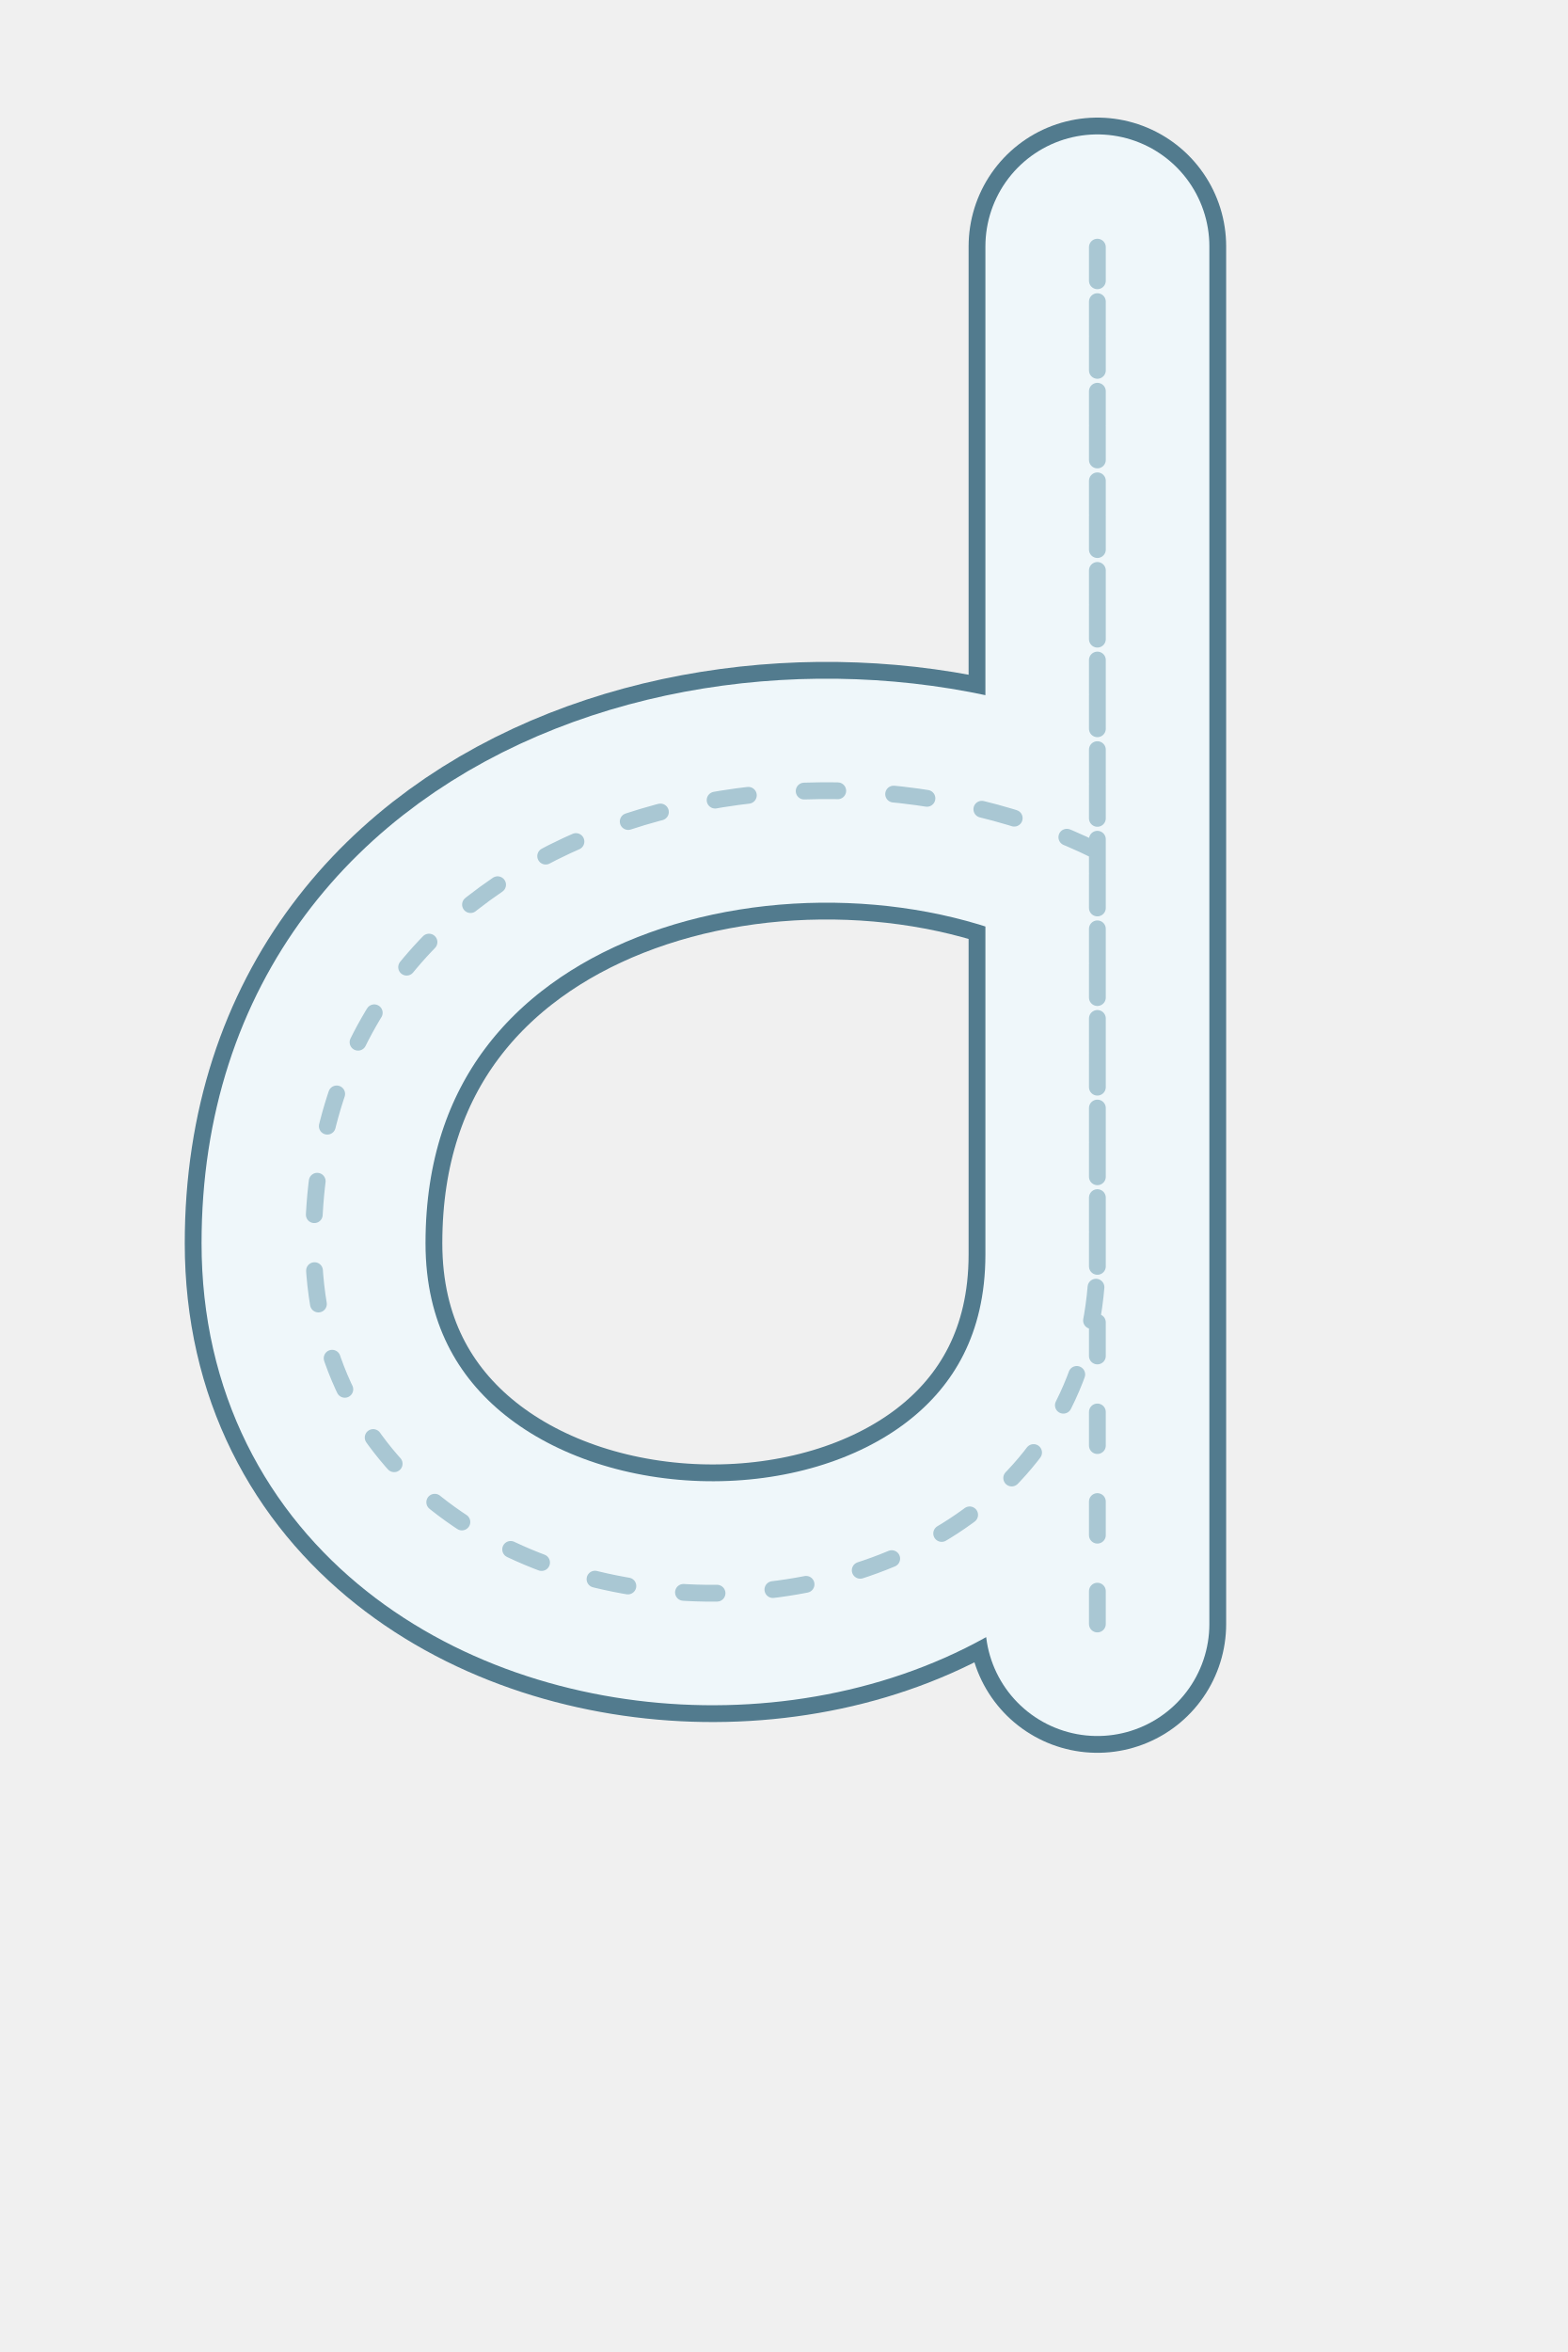
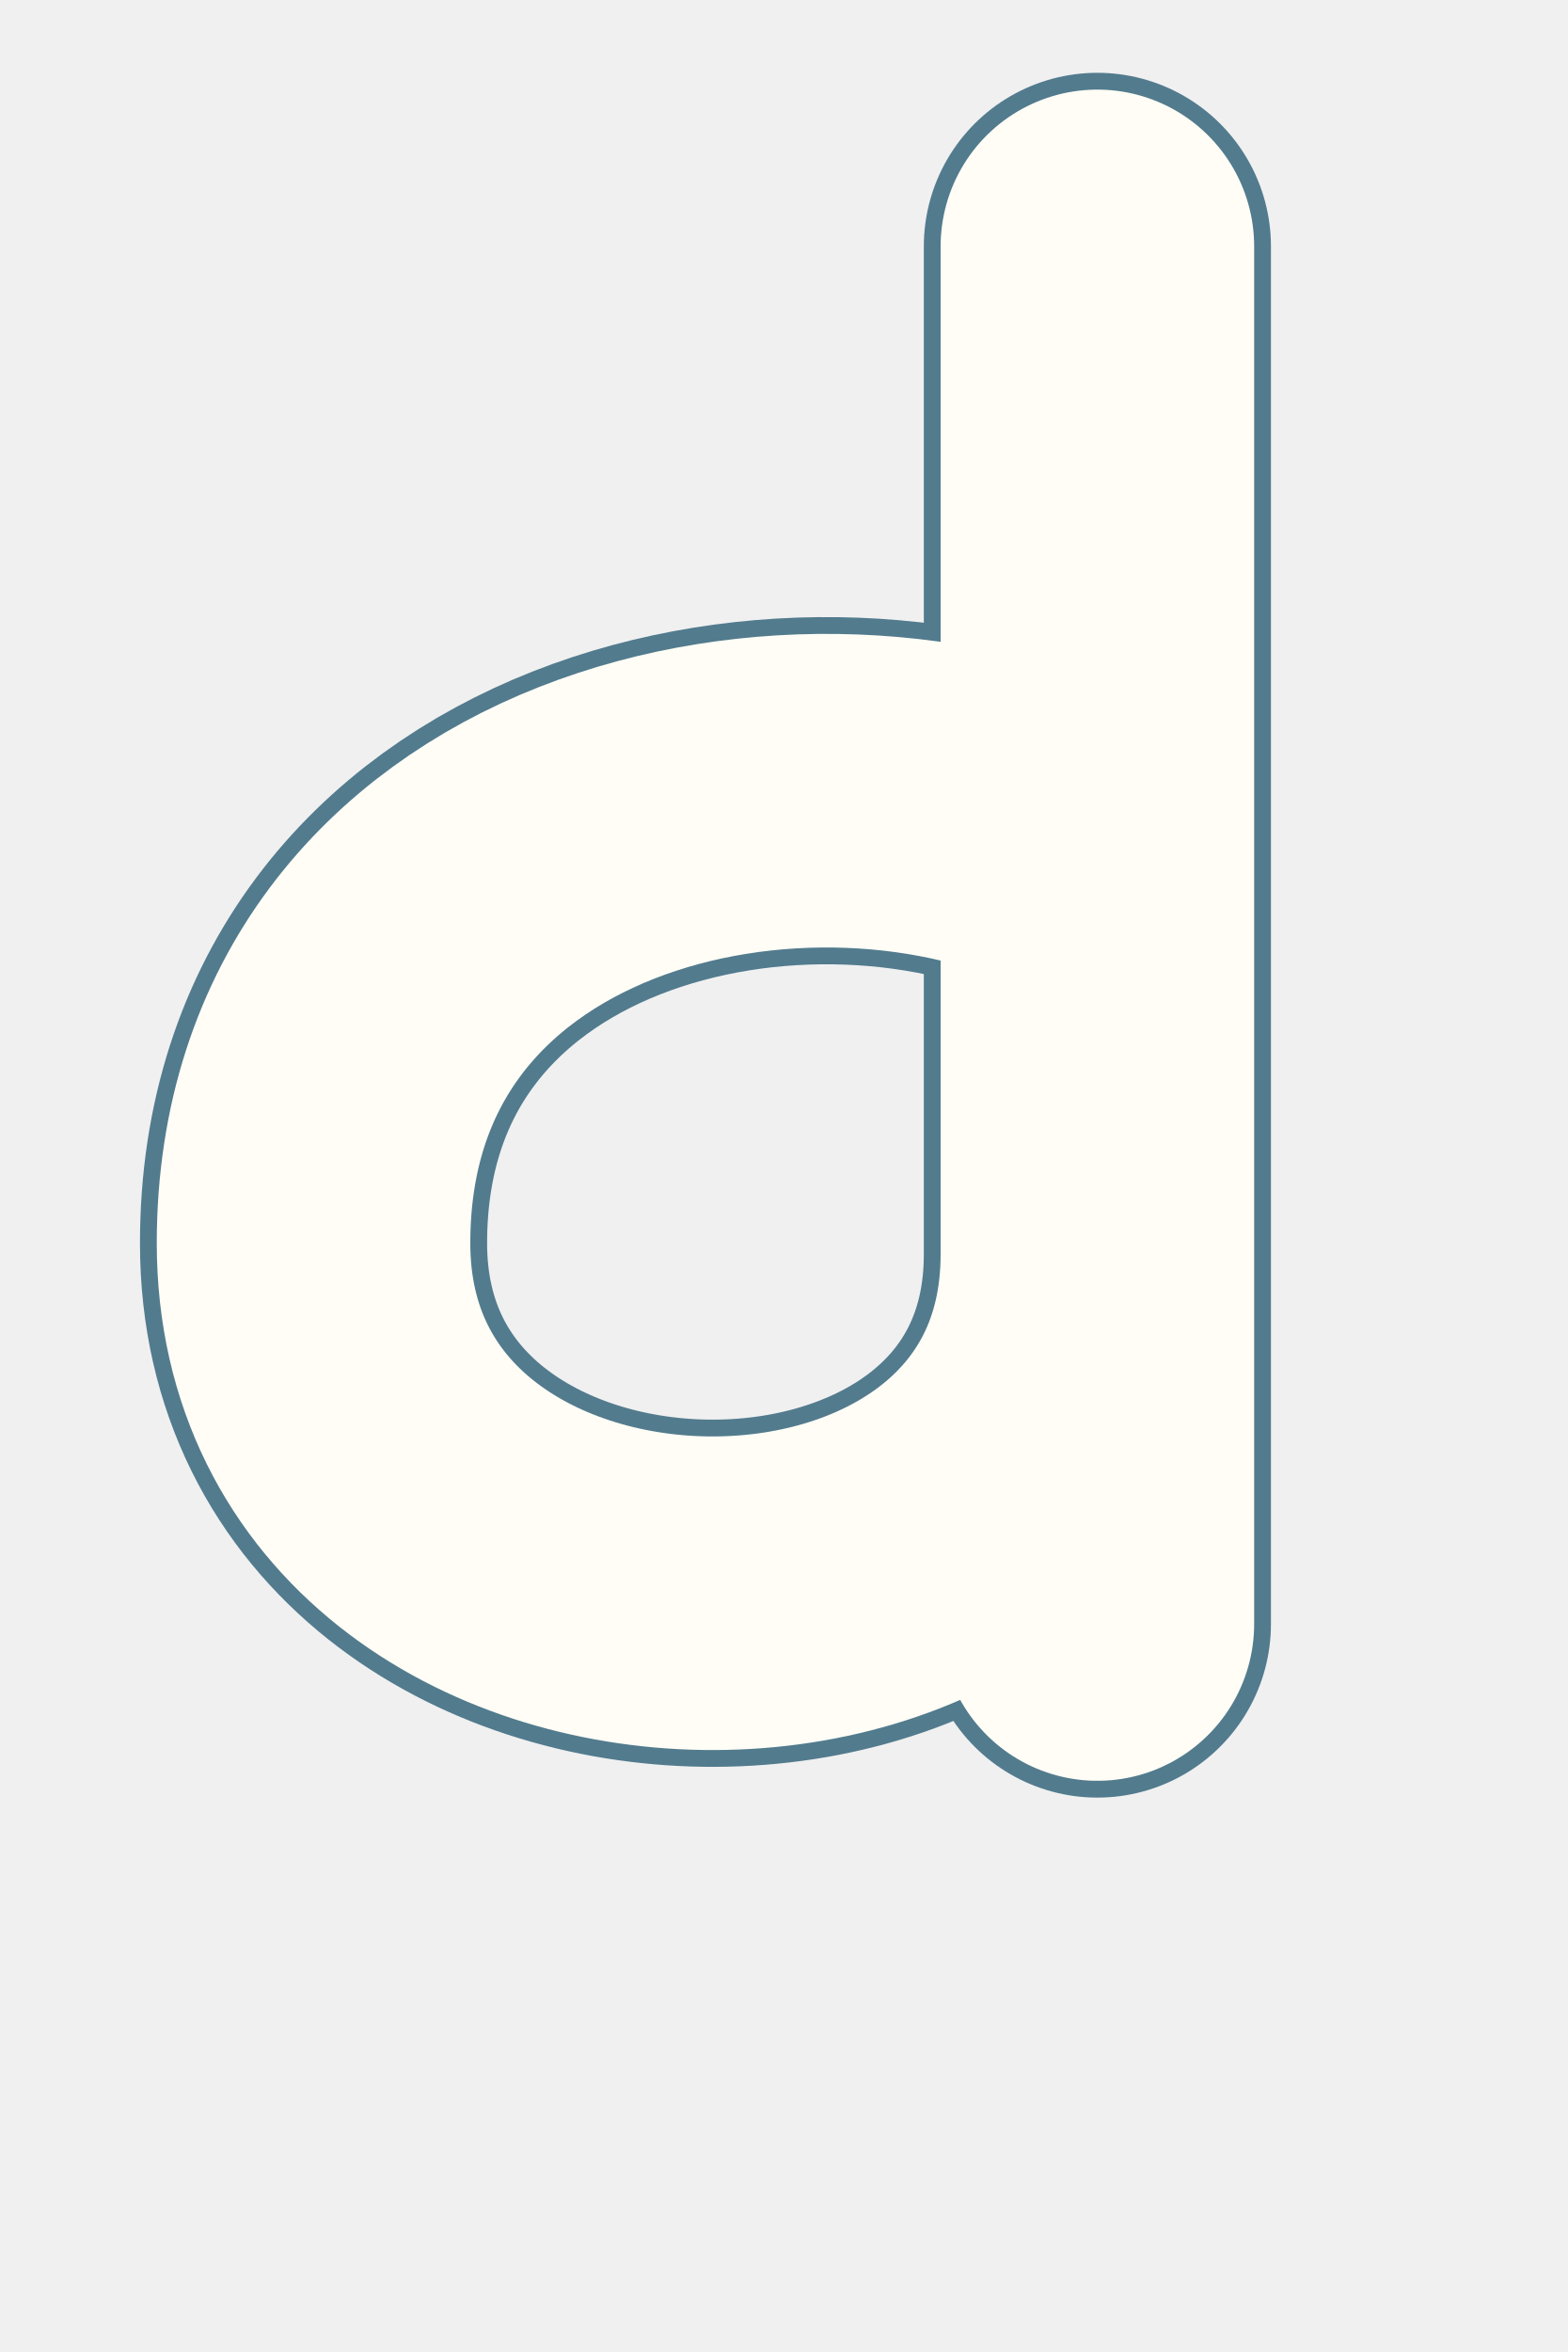
<svg xmlns="http://www.w3.org/2000/svg" class="family-classroom" viewBox="0 0 140 210">
-   <style>.family-classroom .fc-stencil-outline path{fill:none;stroke:#527b8e;stroke-width:23;stroke-linecap:round;stroke-linejoin:round}.family-classroom .fc-stencil-body .fc-model{fill:none;stroke:#eff7fa;stroke-width:20;stroke-dasharray:none;stroke-linecap:round;stroke-linejoin:round}.family-classroom .fc-stencil-body .fc-model.complete{stroke:#ccebe4}.family-classroom .fc-stencil-center path{fill:none;stroke:#a9c7d3;stroke-width:1.5;stroke-dasharray:3 5;stroke-linecap:round;stroke-linejoin:round}.family-classroom .fc-stencil-paint .fc-ink{stroke-width:18}.family-classroom .fc-stencil-paint .fc-demo-line{stroke-width:18}</style>
+   <style>.family-classroom .fc-stencil-outline path{fill:none;stroke:#527b8e;stroke-width:31;stroke-linecap:round;stroke-linejoin:round}.family-classroom .fc-stencil-body .fc-model{fill:none;stroke:#fffdf5;stroke-width:28;stroke-dasharray:none;stroke-linecap:round;stroke-linejoin:round}.family-classroom .fc-stencil-paint .fc-ink{stroke-width:10}.family-classroom .fc-stencil-paint .fc-demo-line{stroke-width:28}</style>
  <defs>
    <mask id="fc-stencil-3" maskUnits="userSpaceOnUse" x="-20" y="0" width="180" height="220">
-       <path d="M98 76 C72 63 28 73 28 111 C28 152 98 153 98 112 V22 V145" fill="none" stroke="white" stroke-width="20" stroke-linecap="round" stroke-linejoin="round" />
+       <path d="M98 76 C72 63 28 73 28 111 C28 152 98 153 98 112 V22 V145" fill="none" stroke="white" stroke-width="28" stroke-linecap="round" stroke-linejoin="round" />
    </mask>
  </defs>
  <g class="fc-stencil-outline" aria-hidden="true">
    <path d="M98 76 C72 63 28 73 28 111 C28 152 98 153 98 112 V22 V145" />
  </g>
  <g class="fc-stencil-body">
    <path class="fc-model " d="M98 76 C72 63 28 73 28 111 C28 152 98 153 98 112 V22 V145" />
  </g>
-   <g class="fc-stencil-center" aria-hidden="true">
-     <path d="M98 76 C72 63 28 73 28 111 C28 152 98 153 98 112 V22 V145" />
-   </g>
  <g class="fc-stencil-paint" mask="url(#fc-stencil-3)">
    <g class="fc-demo-ink" />
    <g class="fc-child-ink" />
  </g>
</svg>
